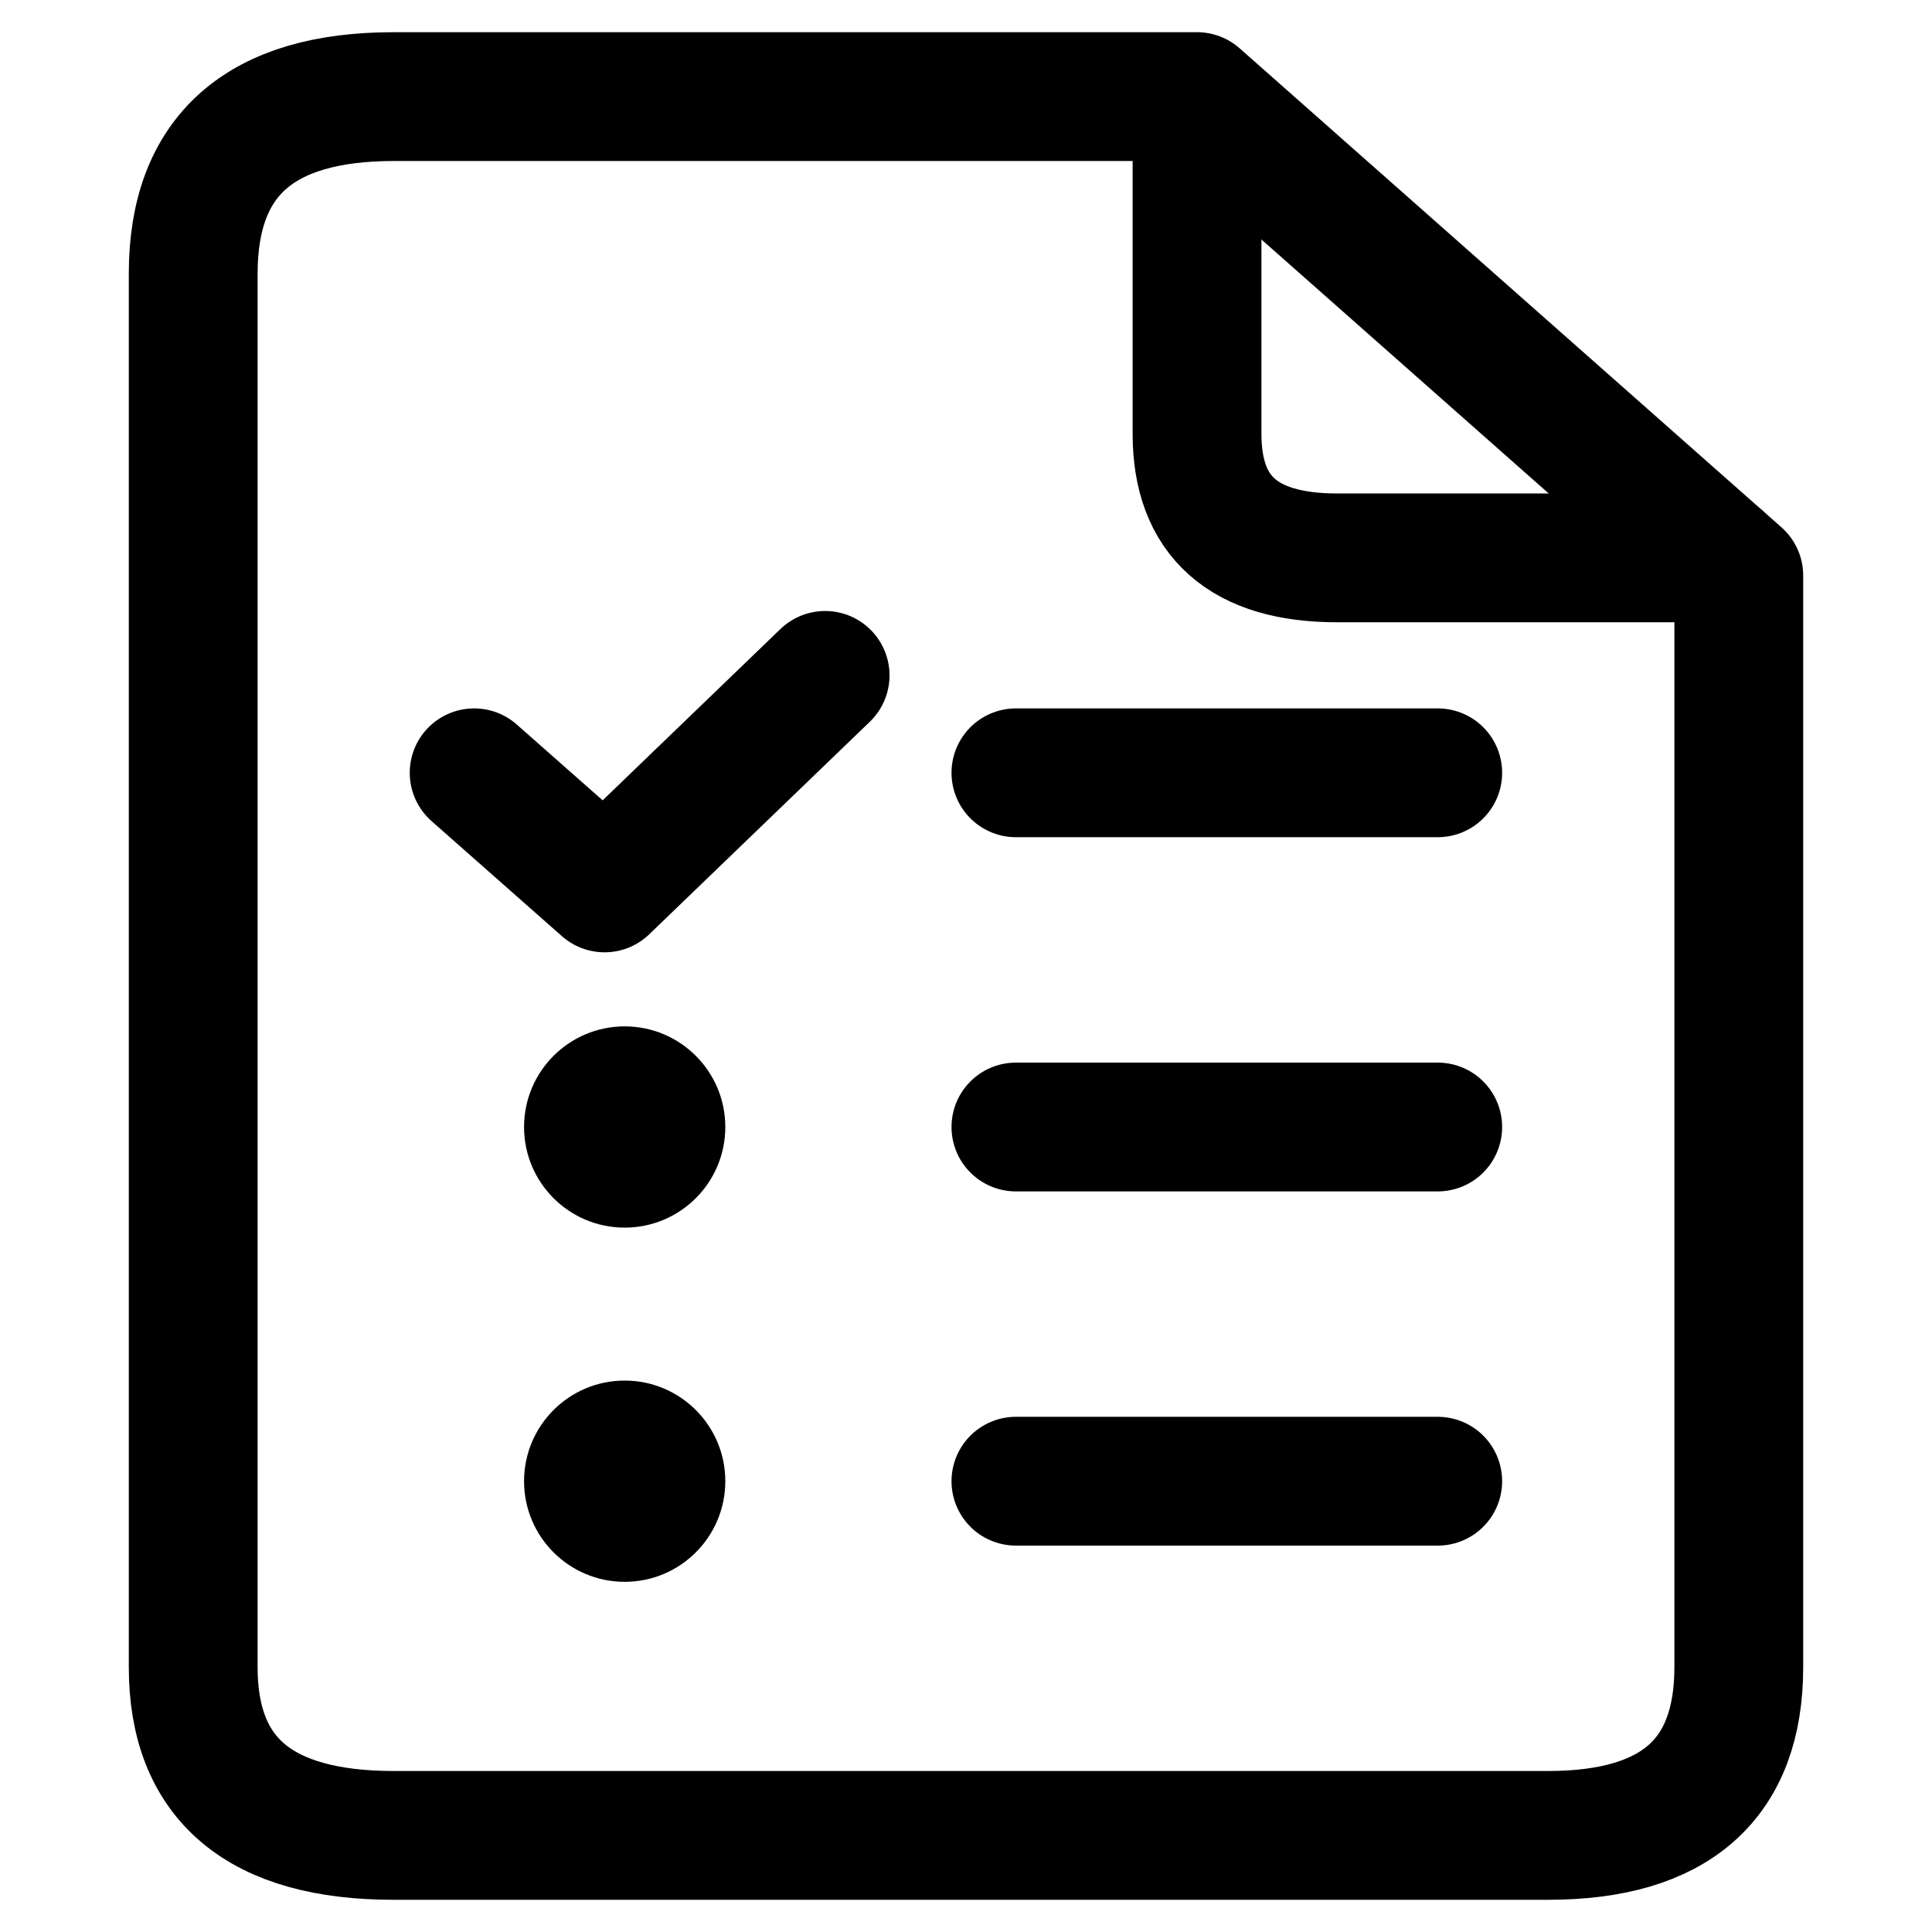
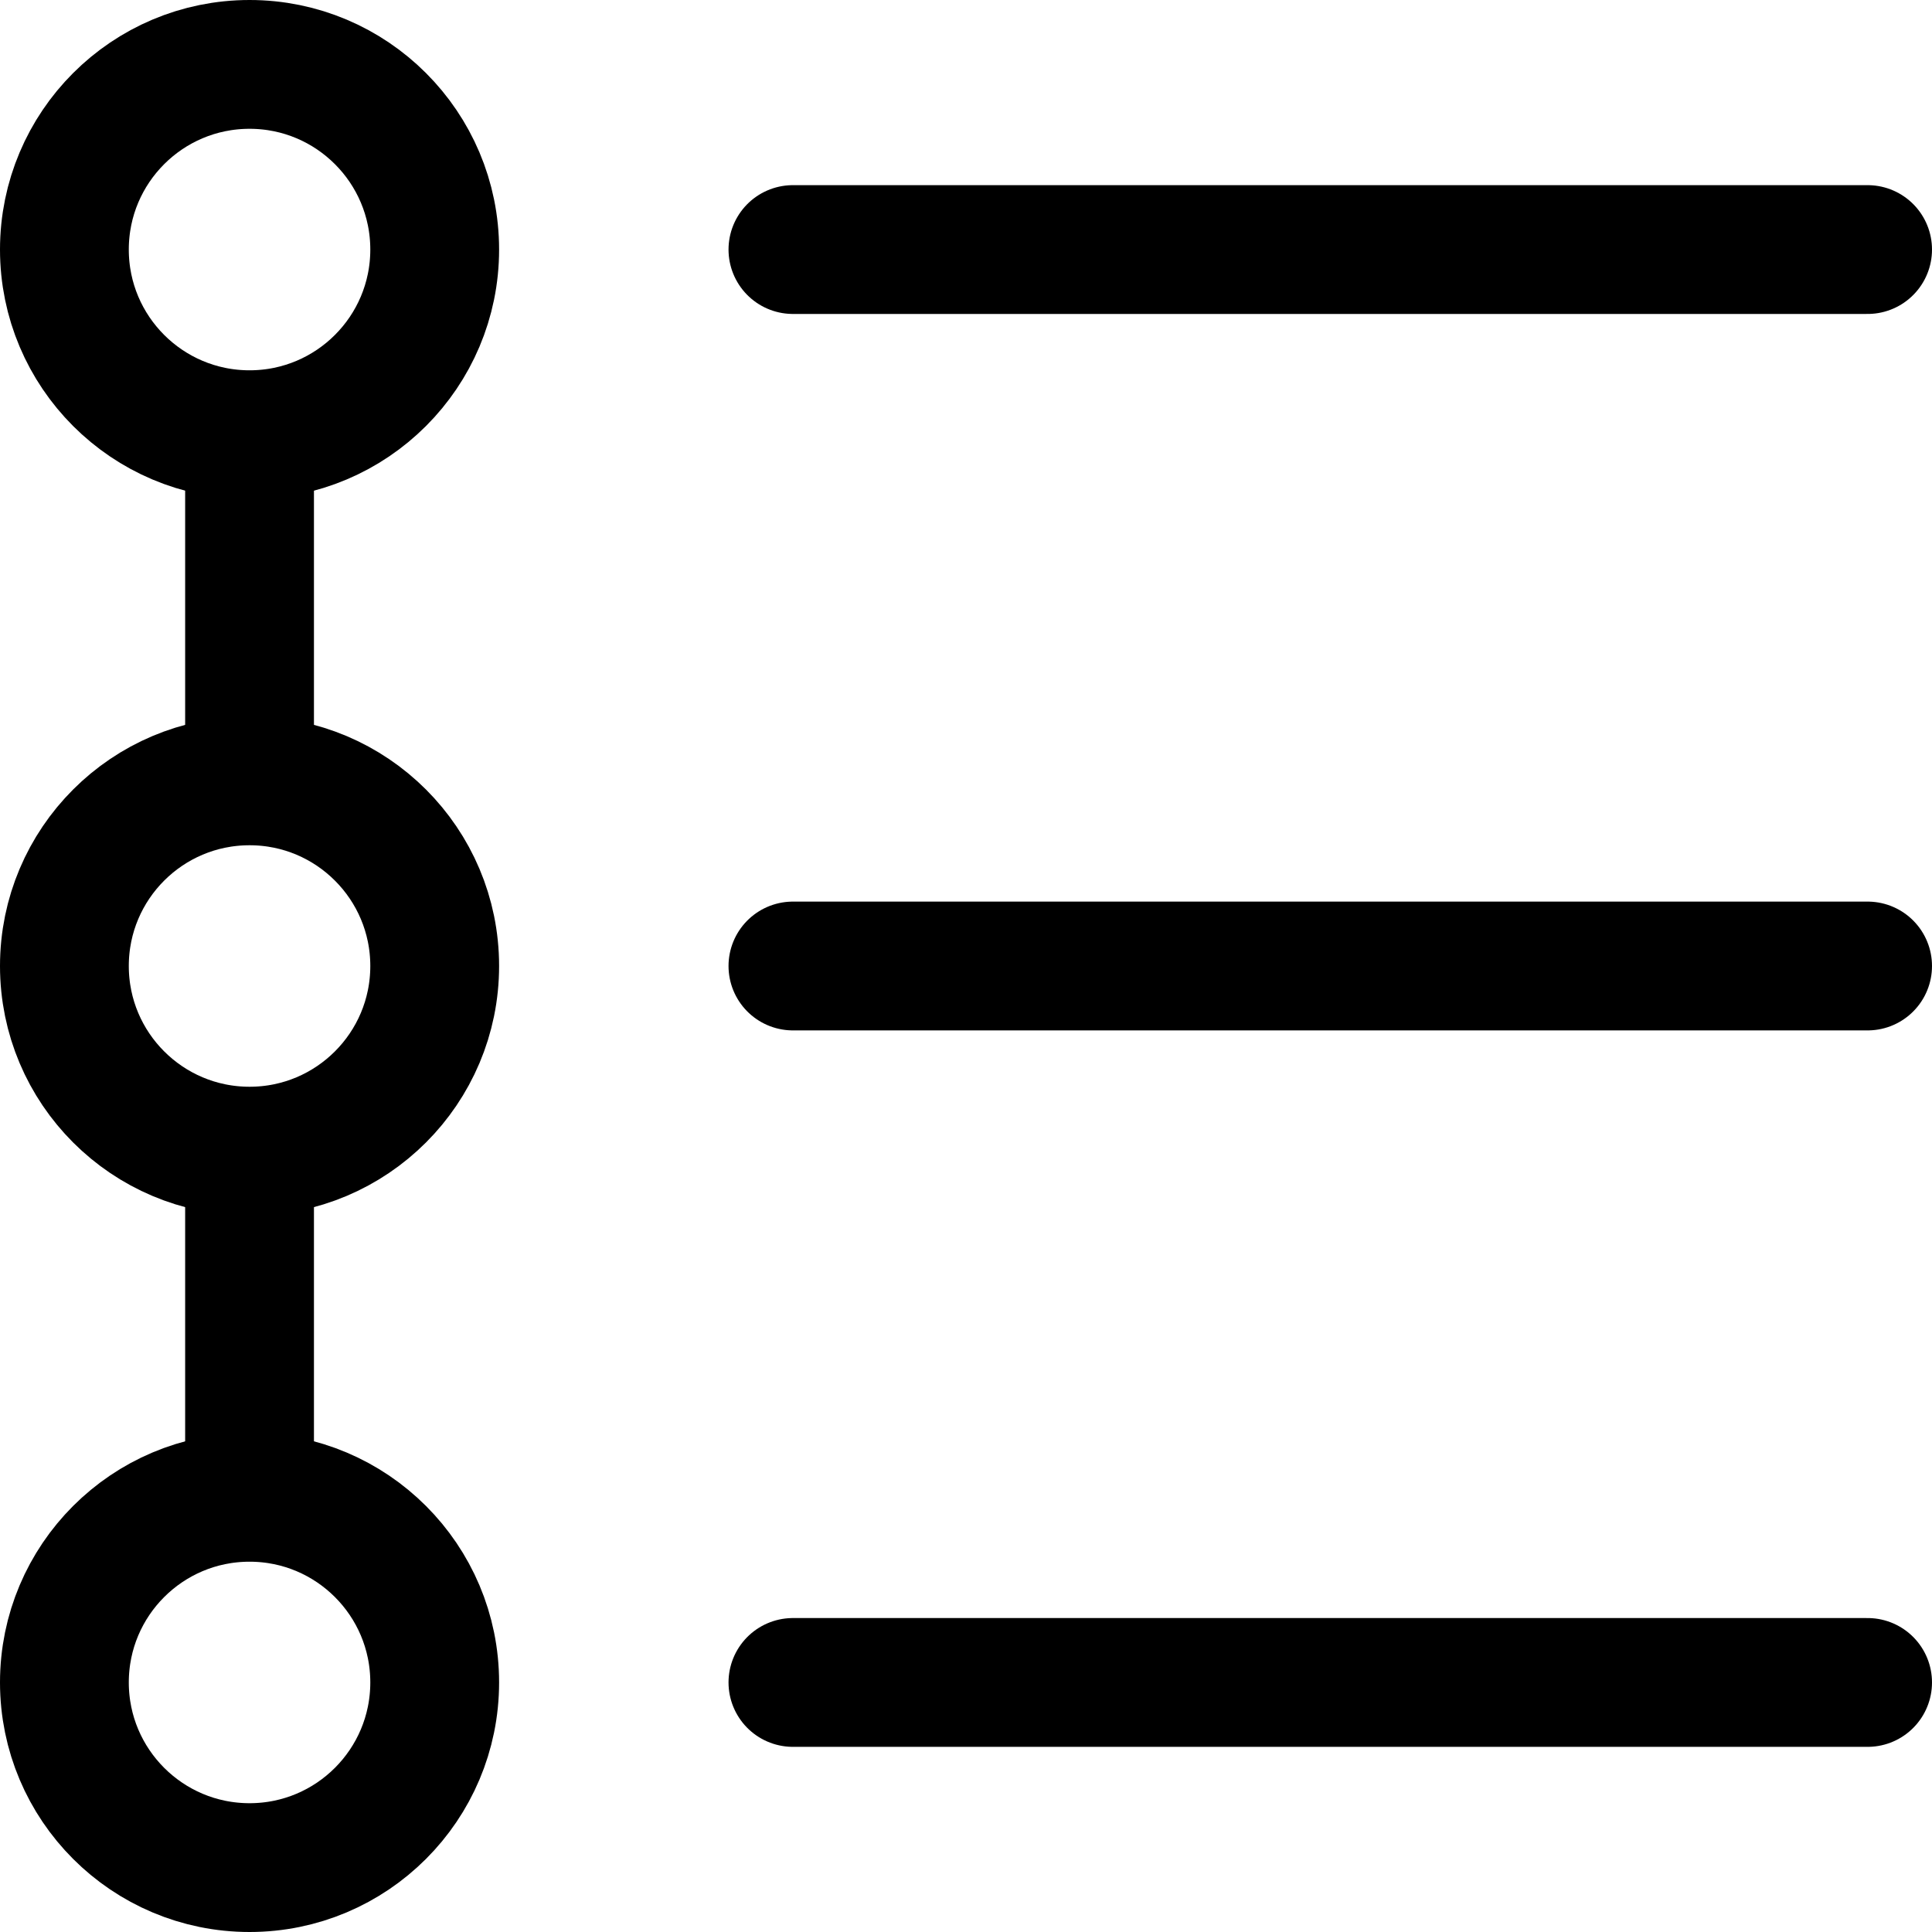
- <svg xmlns="http://www.w3.org/2000/svg" width="24" height="24" viewBox="0 0 24 24" fill="none">
-   <path d="M4.89,1.2 H14.87 L21.6,7.15 V20.71 Q21.6,22.8 19.23,22.8 H4.89 Q2.4,22.8 2.4,20.71 V3.4 Q2.4,1.2 4.89,1.2 Z" stroke="currentColor" stroke-width="1.6" stroke-linecap="round" stroke-linejoin="round" fill="none" />
-   <path d="M14.87,1.42 V5.39 Q14.87,6.93 16.61,6.93 H21.35" stroke="currentColor" stroke-width="1.6" stroke-linecap="round" stroke-linejoin="round" fill="none" />
-   <path d="M5.89,9.6 L7.51,11.03 L10.25,8.39" stroke="currentColor" stroke-width="1.6" stroke-linecap="round" stroke-linejoin="round" fill="none" />
-   <line x1="12.62" y1="9.6" x2="17.86" y2="9.6" stroke="currentColor" stroke-width="1.6" stroke-linecap="round" stroke-linejoin="round" fill="none" />
-   <line x1="12.62" y1="14" x2="17.86" y2="14" stroke="currentColor" stroke-width="1.6" stroke-linecap="round" stroke-linejoin="round" fill="none" />
-   <line x1="12.62" y1="18.4" x2="17.86" y2="18.4" stroke="currentColor" stroke-width="1.6" stroke-linecap="round" stroke-linejoin="round" fill="none" />
-   <circle cx="7.76" cy="14" r="1.25" fill="currentColor" />
-   <circle cx="7.76" cy="18.4" r="1.25" fill="currentColor" />
+ <svg xmlns="http://www.w3.org/2000/svg" width="24" height="24" viewBox="0 0 24 24" fill="none" stroke="currentColor" stroke-width="1.6">
+   <circle cx="3.1" cy="3.1" r="2.3" />
+   <circle cx="3.1" cy="12" r="2.3" />
+   <circle cx="3.1" cy="20.9" r="2.3" />
+   <path d="M3.1 5.4 V9.7 M3.1 14.3 V18.6" />
+   <path d="M9.85 3.1 H23.2 M9.85 12 H23.2 M9.85 20.9 H23.2" stroke-linecap="round" />
</svg>
